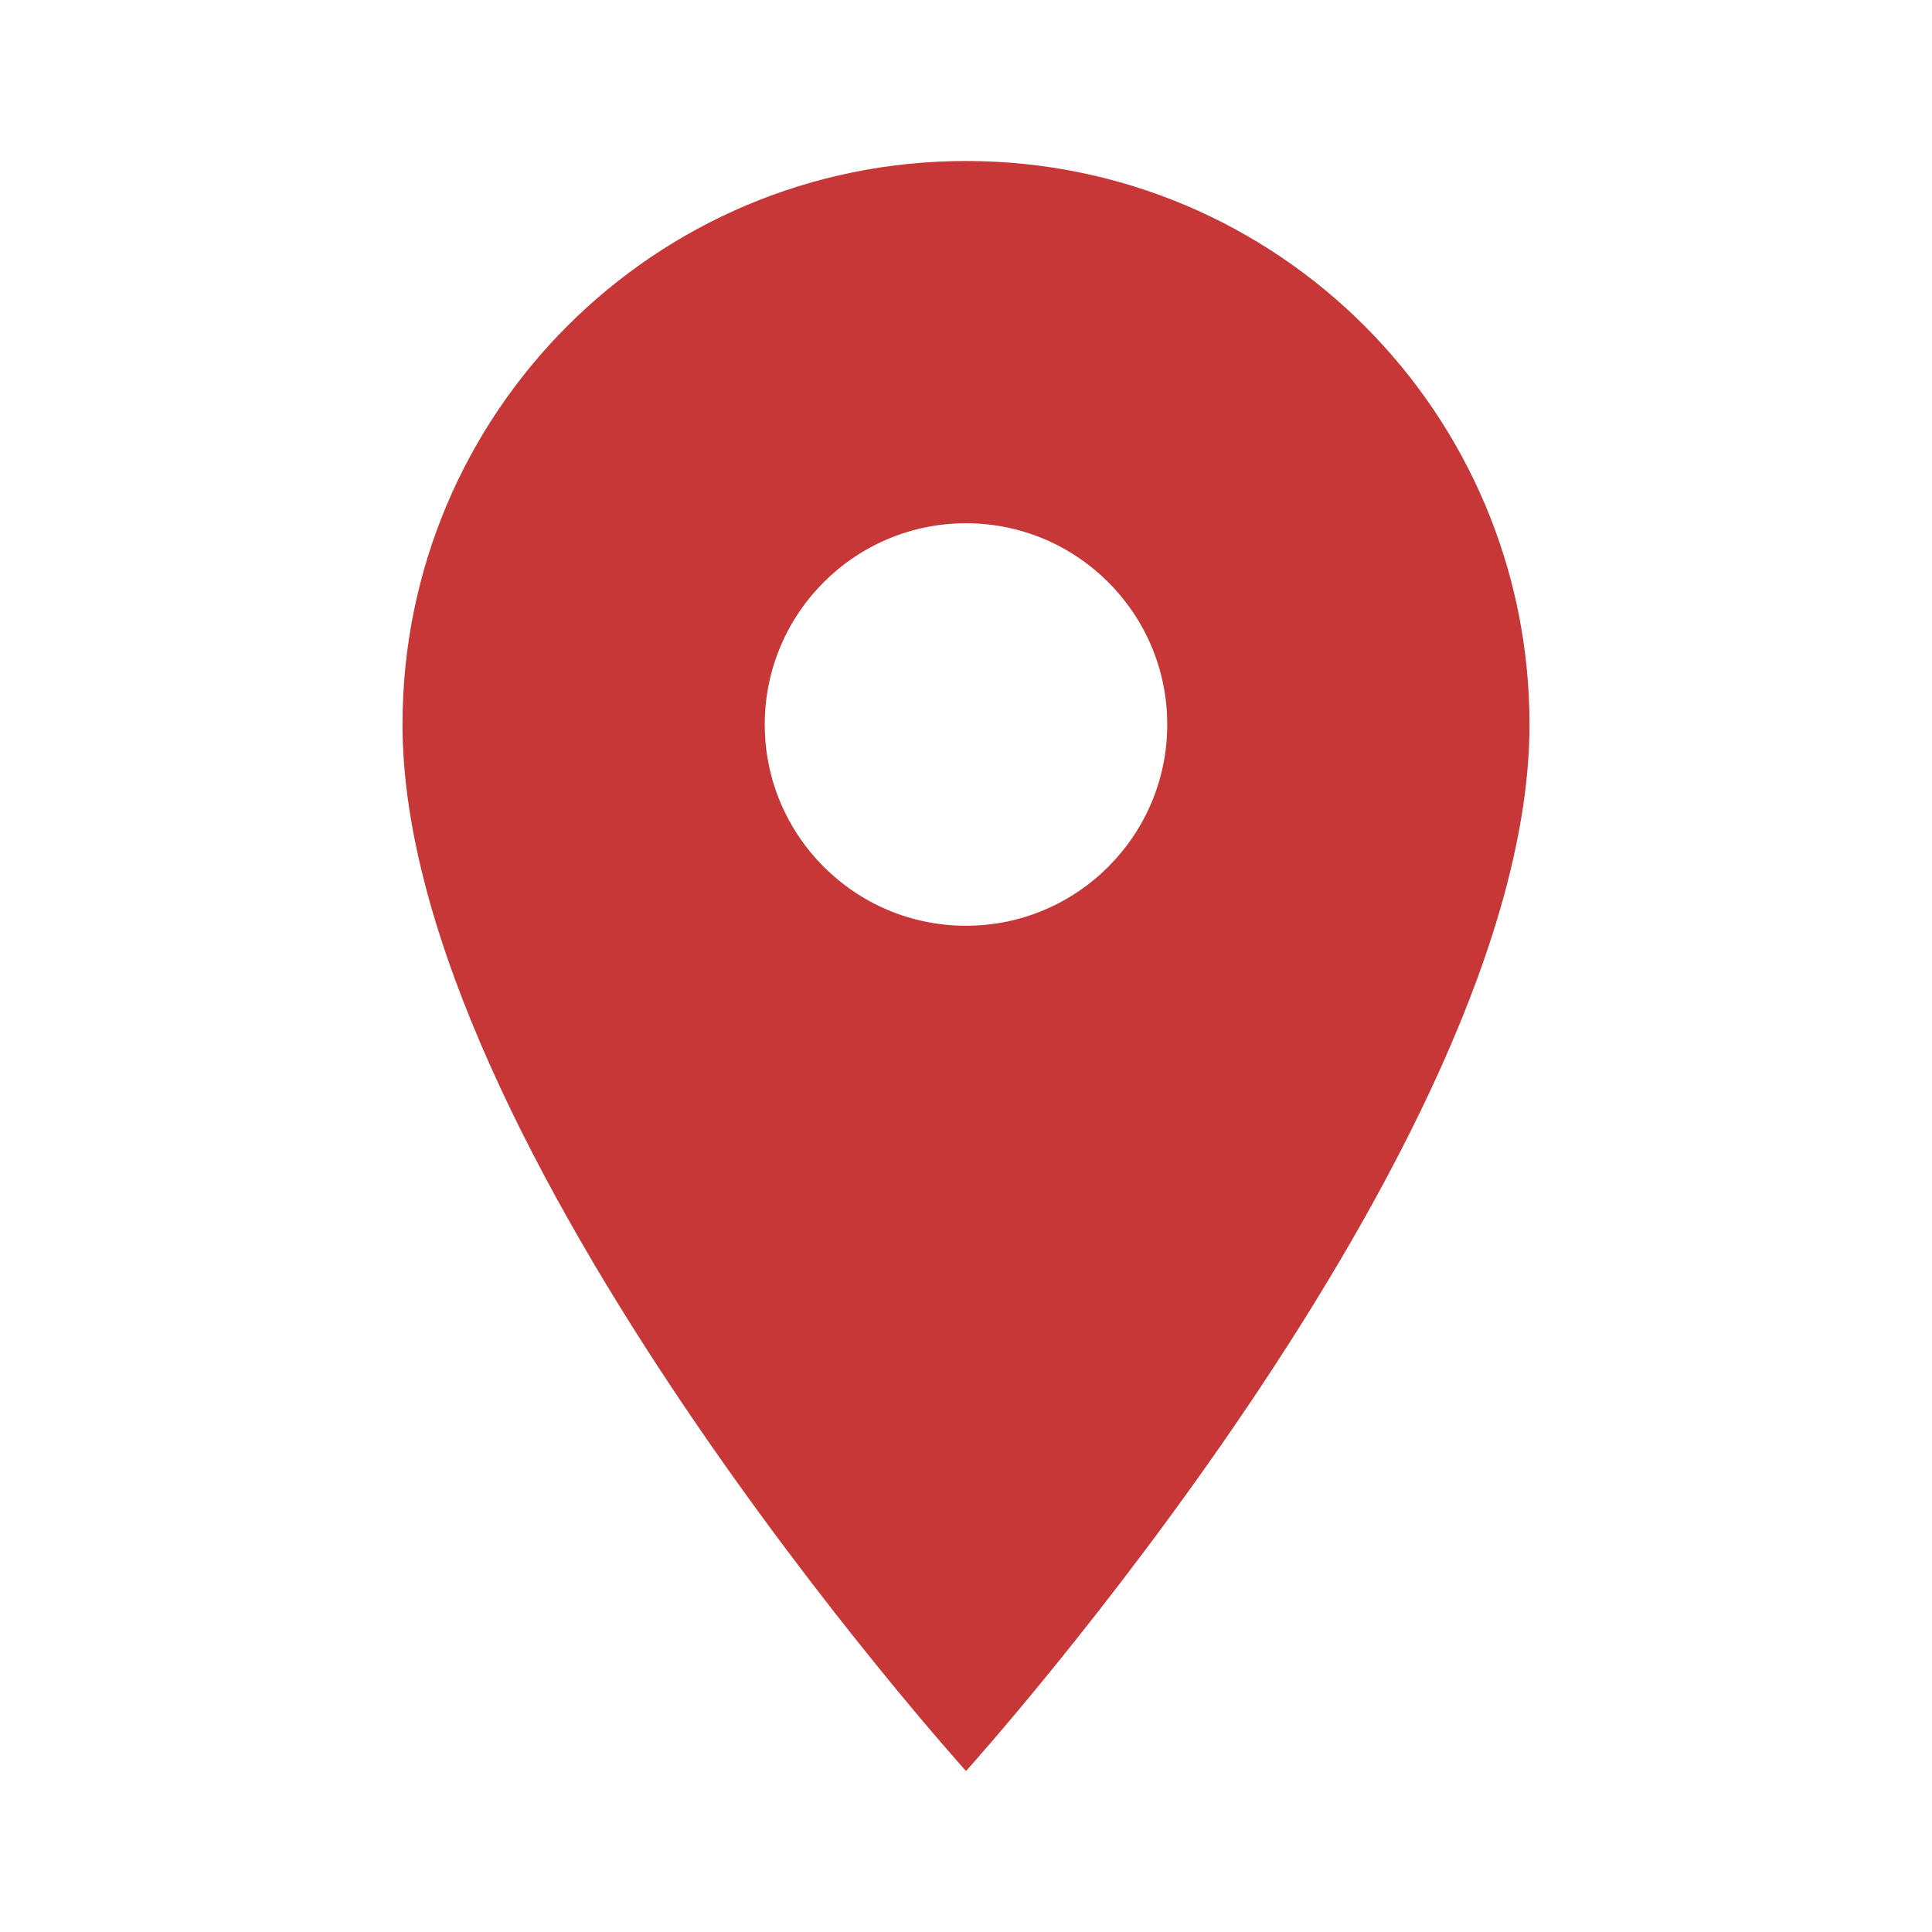
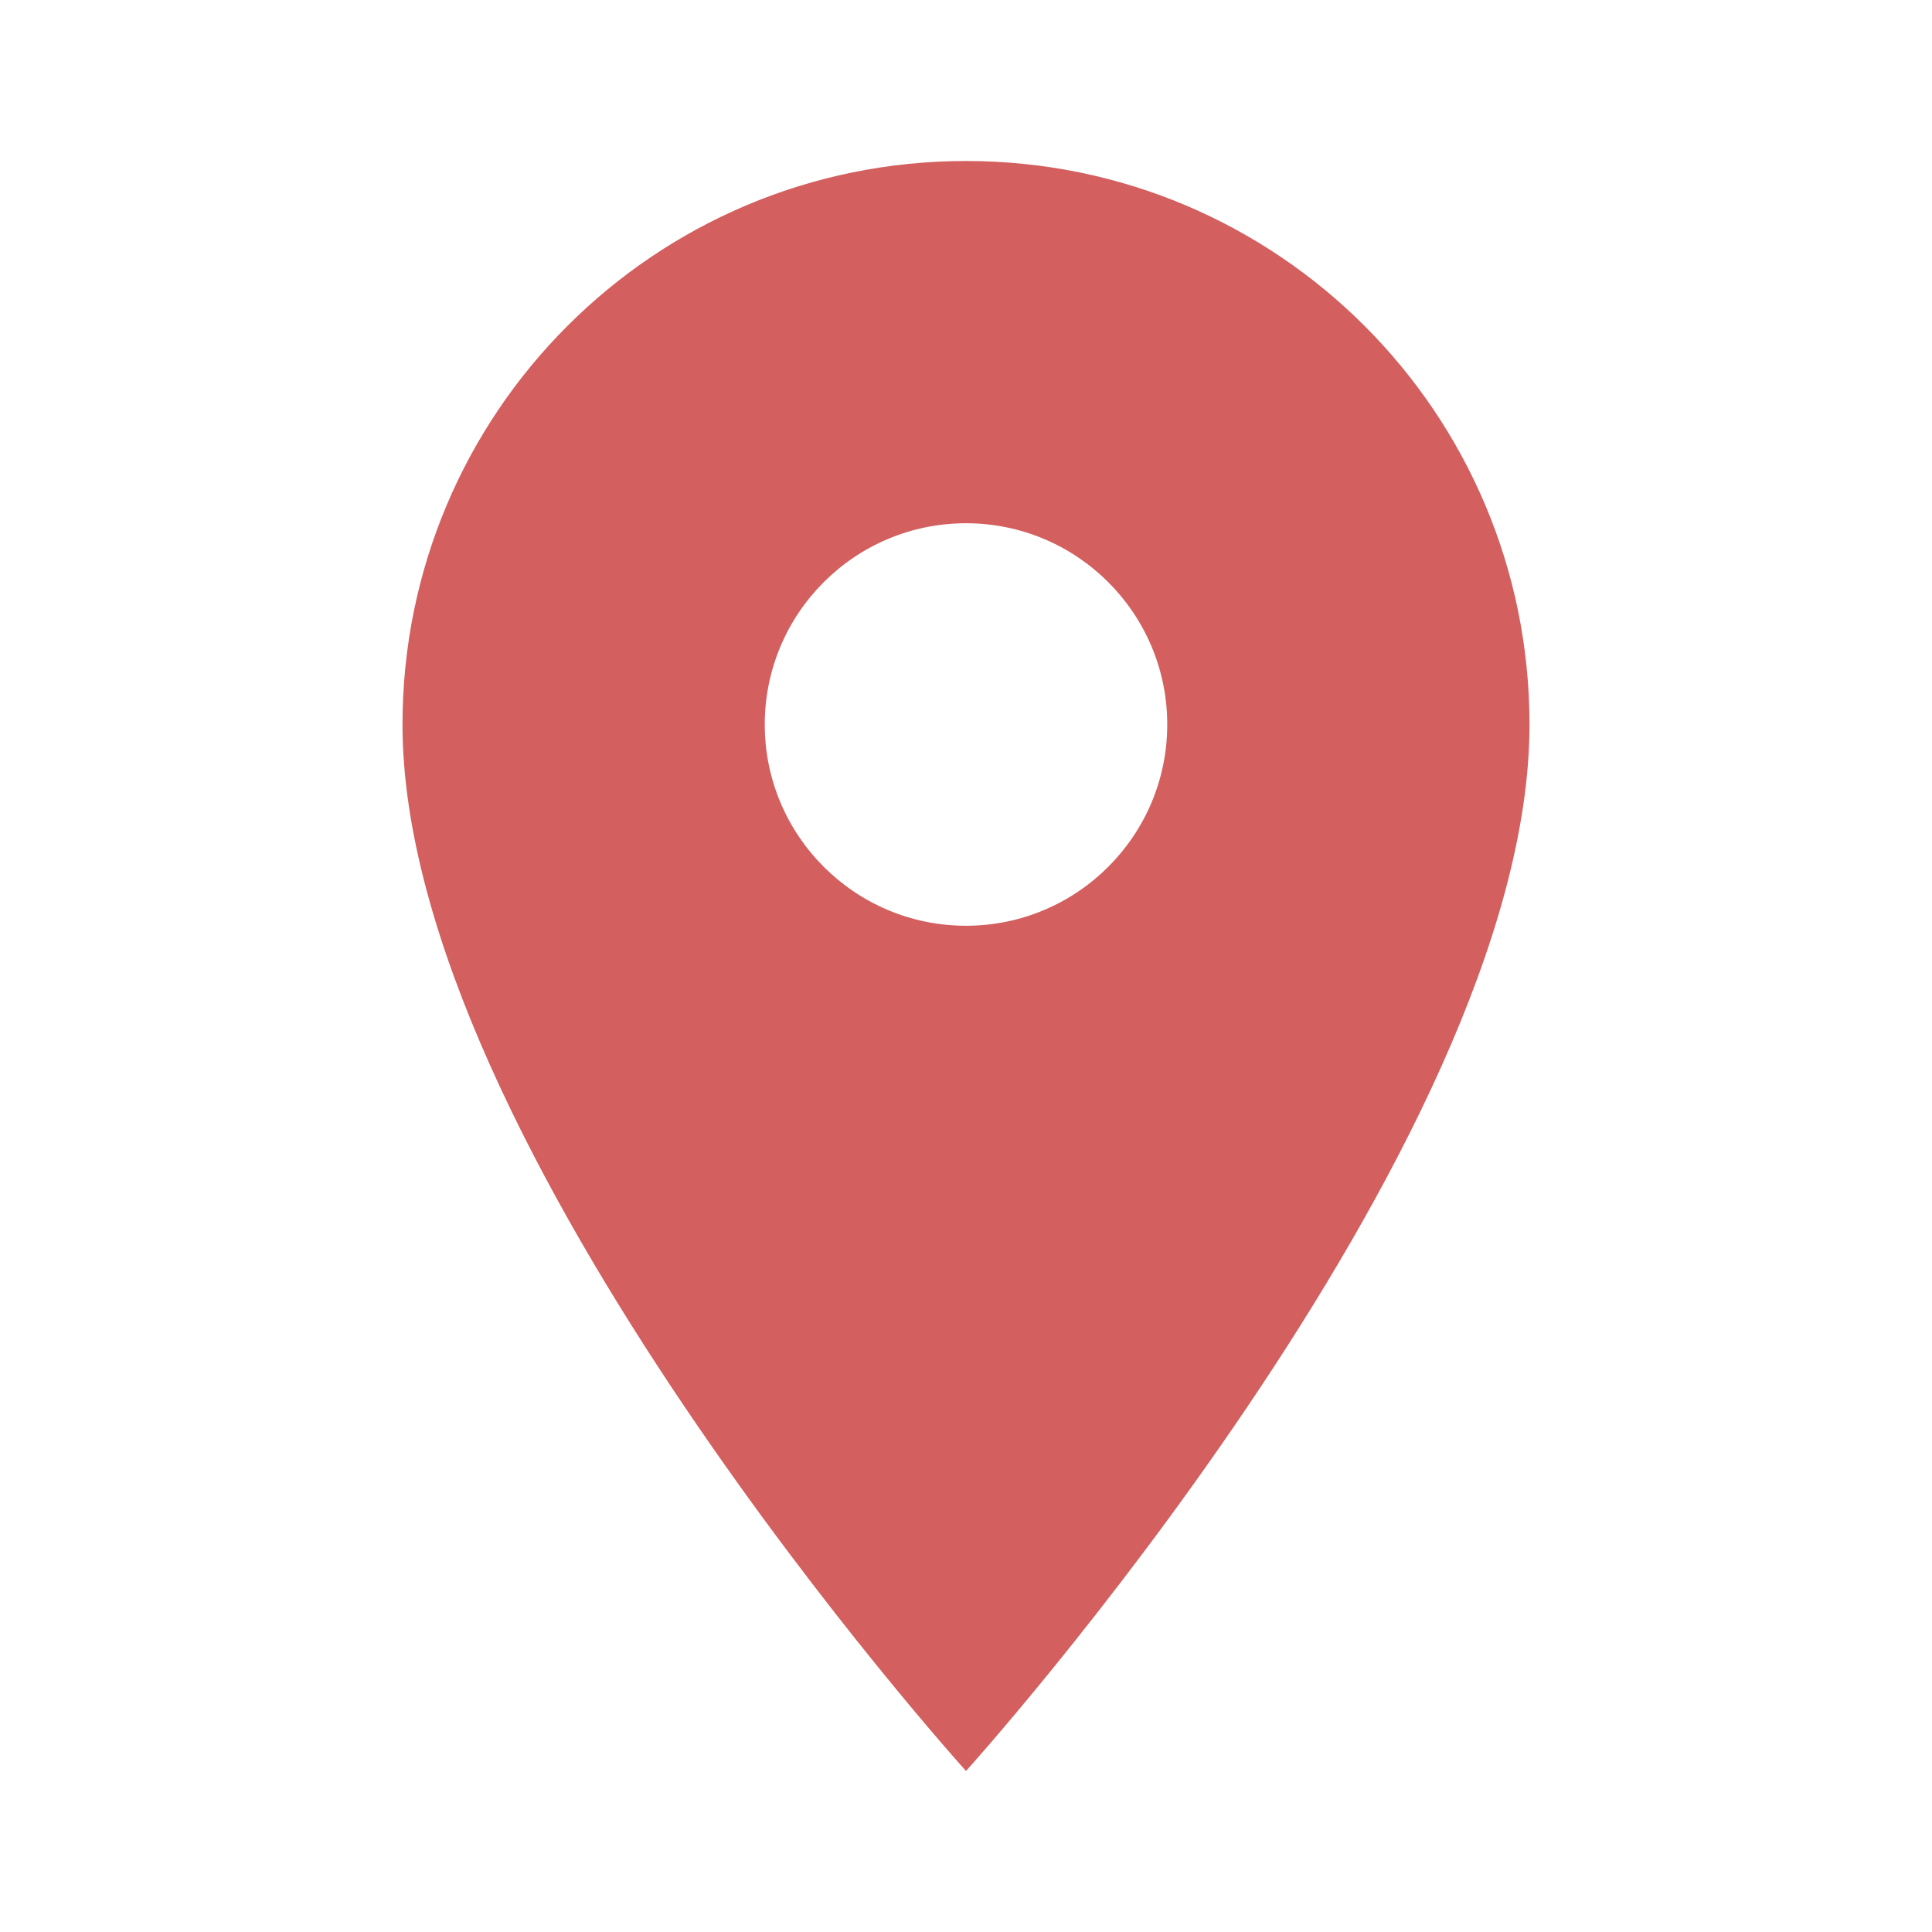
<svg xmlns="http://www.w3.org/2000/svg" viewBox="0 0 24 24" fill="black" width="48px" height="48px" version="1.1" id="svg6">
  <defs id="defs10" />
  <path d="M0 0h24v24H0z" fill="none" id="path2" />
-   <path d="M12 2C8.13 2 5 5.13 5 9c0 5.25 7 13 7 13s7-7.75 7-13c0-3.87-3.13-7-7-7zm0 9.5c-1.38 0-2.5-1.12-2.5-2.5s1.12-2.5 2.5-2.5 2.5 1.12 2.5 2.5-1.12 2.5-2.5 2.5z" id="path4" style="fill:#c83737;fill-opacity:1" />
+   <path d="M12 2C8.13 2 5 5.13 5 9c0 5.25 7 13 7 13s7-7.75 7-13c0-3.87-3.13-7-7-7zm0 9.5c-1.38 0-2.5-1.12-2.5-2.5s1.12-2.5 2.5-2.5 2.5 1.12 2.5 2.5-1.12 2.5-2.5 2.5z" id="path4" style="fill:#d35f5f;fill-opacity:1" />
</svg>
